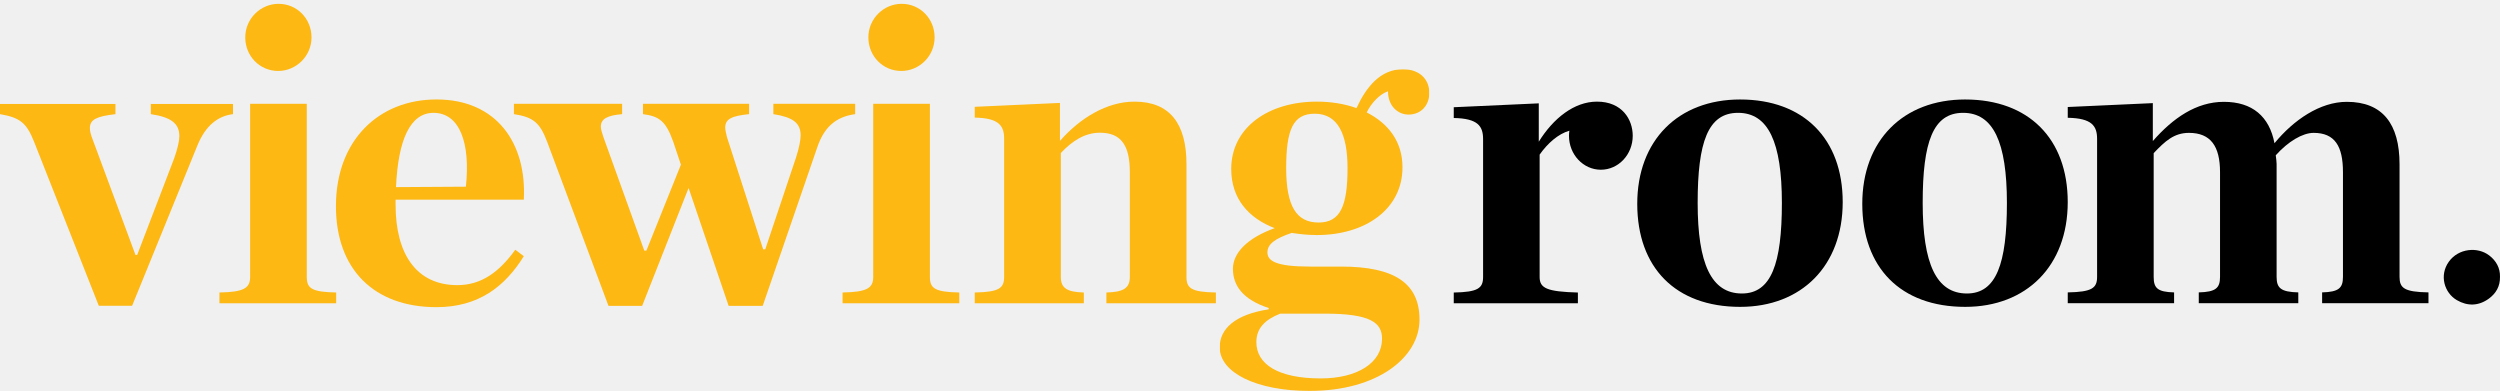
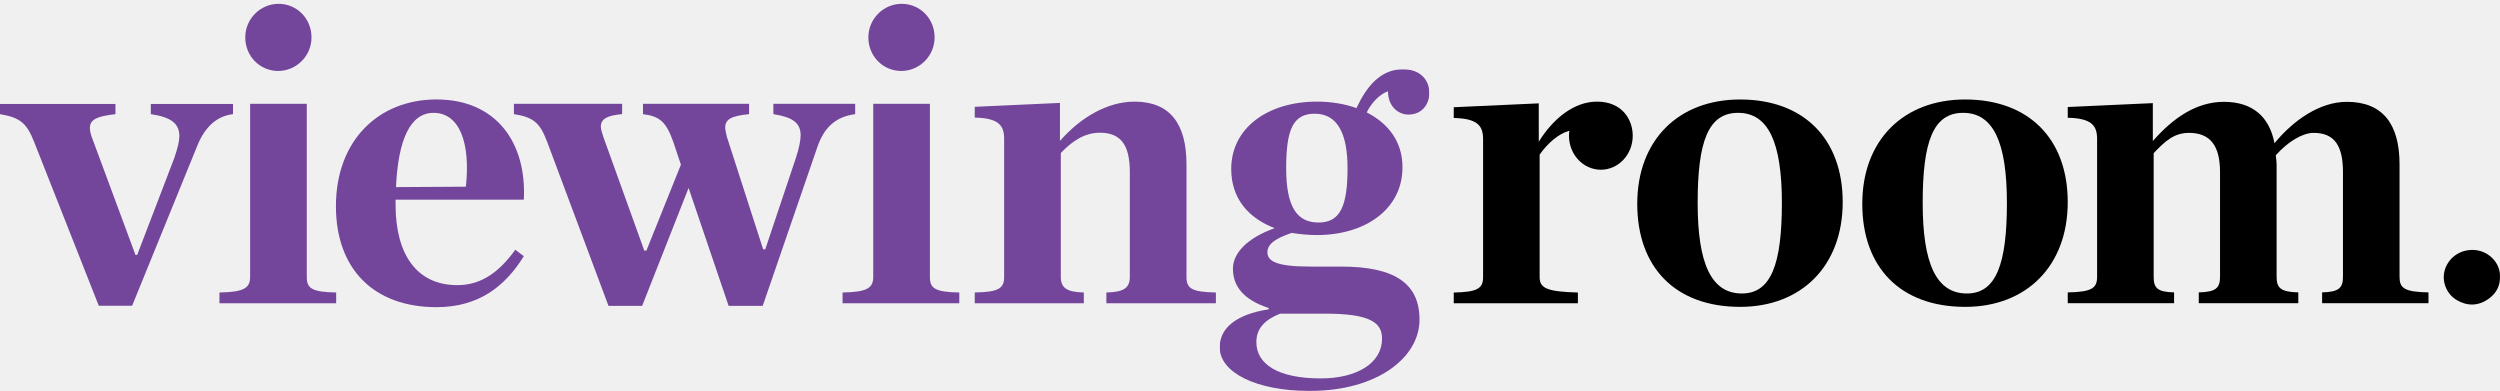
<svg xmlns="http://www.w3.org/2000/svg" xmlns:xlink="http://www.w3.org/1999/xlink" width="328.678" height="51.398" viewBox="0 0 328.678 51.398" version="1.1" id="svg4697">
  <defs id="defs4668">
    <polygon id="path-1" points="0.213,0.369 27.771,0.369 27.771,42.663 27.771,42.663 0.213,42.663 " />
    <polygon id="path-3" points="30.638,26.576 30.638,0.006 0,0.006 0,0.006 0,26.576 " />
    <mask id="mask-2-3" fill="white">
      <use height="100%" width="100%" y="0" x="0" xlink:href="#path-1" id="use5881" />
    </mask>
    <mask id="mask-4-6" fill="white">
      <use height="100%" width="100%" y="0" x="0" xlink:href="#path-3" id="use5887" />
    </mask>
  </defs>
  <g id="Desktop" transform="translate(1.4514706e-4,0.5018711)" style="fill:none;fill-rule:evenodd;stroke:none;stroke-width:1">
    <g id="Desktop---Homepage" transform="translate(-378,-3697)">
      <g id="Viewing-room-logo-header" transform="translate(378,3697)">
        <path d="m 289.074,37.939 c 2.237,-0.057 2.796,-0.567 2.796,-2.04 l 0,-13.774 c 0,-3.401 -1.23,-5.158 -4.082,-5.158 -1.958,0 -3.132,1.077 -4.642,2.664 l 0,16.269 c 0,1.474 0.503,1.984 2.684,2.04 l 0,1.417 -13.981,0 0,-1.417 c 3.187,-0.057 3.858,-0.567 3.858,-2.04 l 0,-18.139 c 0,-1.701 -0.671,-2.721 -3.858,-2.778 l 0,-1.417 11.185,-0.51 0,4.988 c 2.629,-3.004 5.705,-5.158 9.34,-5.158 3.747,0 5.984,1.927 6.655,5.442 2.517,-3.061 5.984,-5.442 9.507,-5.442 4.698,0 6.935,2.891 6.935,8.219 l 0,14.794 c 0,1.474 0.615,1.984 3.803,2.04 l 0,1.417 -13.982,0 0,-1.417 c 2.181,-0.057 2.74,-0.567 2.74,-2.04 l 0,-13.774 c 0,-3.401 -1.062,-5.158 -3.858,-5.158 -1.454,0 -3.356,1.134 -4.978,2.947 0.056,0.51 0.112,0.794 0.112,1.134 l 0,14.851 c 0,1.474 0.559,1.984 2.852,2.04 l 0,1.417 -13.086,0 z" id="Fill-1" style="fill:#000000" />
        <path d="m 328.676,35.905 c 0.025,1.248 -0.543,2.182 -1.466,2.856 -1.334,0.973 -2.794,1.016 -4.206,0.196 -1.631,-0.947 -2.35,-3.246 -1.049,-5.057 1.265,-1.761 3.779,-1.991 5.308,-0.817 0.909,0.698 1.446,1.647 1.414,2.823" id="Fill-3" style="fill:#000000" />
        <path d="m 229.01,38.084 c -4.027,0 -5.817,-3.911 -5.817,-11.904 0,-7.992 1.343,-11.847 5.313,-11.847 3.971,0 5.76,3.854 5.76,11.847 0,7.992 -1.398,11.904 -5.257,11.904 m -0.224,-25.507 c -8.165,0 -13.534,5.385 -13.534,13.718 0,8.389 5.033,13.547 13.534,13.547 8.053,0 13.478,-5.385 13.478,-13.774 0,-8.333 -5.145,-13.49 -13.478,-13.49" id="Fill-5" style="fill:#000000" />
        <path d="m 258.595,38.084 c -4.027,0 -5.817,-3.911 -5.817,-11.904 0,-7.992 1.343,-11.847 5.313,-11.847 3.971,0 5.76,3.854 5.76,11.847 0,7.992 -1.398,11.904 -5.257,11.904 m -0.224,-25.507 c -8.165,0 -13.534,5.385 -13.534,13.718 0,8.389 5.033,13.547 13.534,13.547 8.053,0 13.478,-5.385 13.478,-13.774 0,-8.333 -5.145,-13.49 -13.478,-13.49" id="Fill-7" style="fill:#000000" />
-         <path d="m 128.151,37.952 c 3.193,-0.056 3.864,-0.567 3.864,-2.044 l 0,-18.167 c 0,-1.703 -0.672,-2.725 -3.864,-2.781 l 0,-1.42 11.202,-0.51 0,4.996 c 2.633,-3.009 6.161,-5.166 9.802,-5.166 4.649,0 6.833,2.895 6.833,8.232 l 0,14.817 c 0,1.477 0.616,1.988 3.865,2.044 l 0,1.42 -14.395,0 0,-1.42 c 2.241,-0.056 3.081,-0.567 3.081,-2.044 l 0,-13.796 c 0,-3.463 -1.121,-5.166 -3.921,-5.166 -2.016,0 -3.64,1.078 -5.153,2.668 l 0,16.294 c 0,1.477 0.84,1.988 3.025,2.044 l 0,1.42 -14.339,0 z" id="Fill-9" style="fill:#fdb813" />
+         <path d="m 128.151,37.952 c 3.193,-0.056 3.864,-0.567 3.864,-2.044 l 0,-18.167 c 0,-1.703 -0.672,-2.725 -3.864,-2.781 l 0,-1.42 11.202,-0.51 0,4.996 c 2.633,-3.009 6.161,-5.166 9.802,-5.166 4.649,0 6.833,2.895 6.833,8.232 l 0,14.817 c 0,1.477 0.616,1.988 3.865,2.044 l 0,1.42 -14.395,0 0,-1.42 c 2.241,-0.056 3.081,-0.567 3.081,-2.044 l 0,-13.796 c 0,-3.463 -1.121,-5.166 -3.921,-5.166 -2.016,0 -3.64,1.078 -5.153,2.668 l 0,16.294 c 0,1.477 0.84,1.988 3.025,2.044 l 0,1.42 -14.339,0 z" id="Fill-9" style="fill:#73459B" />
        <g id="Group-13" transform="translate(160.1456,8.232087)">
          <mask id="mask-2" fill="white">
            <use xlink:href="#path-1" id="use4675" x="0" y="0" width="100%" height="100%" />
          </mask>
          <g id="Clip-12" />
-           <path d="m 17.016,13.369 c 0,-4.485 -1.288,-7.153 -4.313,-7.153 -2.856,0 -3.753,2.1 -3.753,7.153 0,4.996 1.344,7.153 4.257,7.153 2.856,0 3.809,-2.157 3.809,-7.153 m 4.537,22.425 c 0,-2.101 -1.512,-3.293 -7.506,-3.293 l -5.881,0 c -2.016,0.795 -3.136,1.93 -3.136,3.747 0,2.895 2.856,4.769 8.457,4.769 4.817,0 8.066,-2.044 8.066,-5.223 M 18.192,5.478 c 1.288,-2.782 3.137,-5.109 6.105,-5.109 2.241,0 3.473,1.362 3.473,3.122 0,1.533 -1.008,2.839 -2.745,2.839 -1.345,0 -2.689,-1.079 -2.689,-3.066 C 21.217,3.662 20.152,4.797 19.536,6.046 c 2.801,1.419 4.705,3.803 4.705,7.21 0,5.507 -4.873,8.913 -11.259,8.913 -1.12,0 -2.24,-0.114 -3.305,-0.283 -2.184,0.738 -3.193,1.476 -3.193,2.554 0,1.135 1.121,1.873 5.601,1.873 l 4.089,0 c 7.058,0 10.305,2.215 10.305,6.983 0,4.939 -5.488,9.367 -14.451,9.367 -6.945,0 -11.818,-2.384 -11.818,-5.734 0,-2.441 2.016,-4.314 6.441,-4.996 l 0,-0.17 C 3.181,30.628 1.949,28.755 1.949,26.597 c 0,-2.044 1.849,-4.031 5.489,-5.336 -3.416,-1.306 -5.713,-3.861 -5.713,-7.778 0,-5.45 4.873,-8.856 11.258,-8.856 1.848,0 3.641,0.284 5.209,0.852" id="Fill-11" mask="url(#mask-2)" style="fill:#fdb813" />
+           <path d="m 17.016,13.369 c 0,-4.485 -1.288,-7.153 -4.313,-7.153 -2.856,0 -3.753,2.1 -3.753,7.153 0,4.996 1.344,7.153 4.257,7.153 2.856,0 3.809,-2.157 3.809,-7.153 m 4.537,22.425 c 0,-2.101 -1.512,-3.293 -7.506,-3.293 l -5.881,0 c -2.016,0.795 -3.136,1.93 -3.136,3.747 0,2.895 2.856,4.769 8.457,4.769 4.817,0 8.066,-2.044 8.066,-5.223 M 18.192,5.478 c 1.288,-2.782 3.137,-5.109 6.105,-5.109 2.241,0 3.473,1.362 3.473,3.122 0,1.533 -1.008,2.839 -2.745,2.839 -1.345,0 -2.689,-1.079 -2.689,-3.066 C 21.217,3.662 20.152,4.797 19.536,6.046 c 2.801,1.419 4.705,3.803 4.705,7.21 0,5.507 -4.873,8.913 -11.259,8.913 -1.12,0 -2.24,-0.114 -3.305,-0.283 -2.184,0.738 -3.193,1.476 -3.193,2.554 0,1.135 1.121,1.873 5.601,1.873 l 4.089,0 c 7.058,0 10.305,2.215 10.305,6.983 0,4.939 -5.488,9.367 -14.451,9.367 -6.945,0 -11.818,-2.384 -11.818,-5.734 0,-2.441 2.016,-4.314 6.441,-4.996 l 0,-0.17 C 3.181,30.628 1.949,28.755 1.949,26.597 c 0,-2.044 1.849,-4.031 5.489,-5.336 -3.416,-1.306 -5.713,-3.861 -5.713,-7.778 0,-5.45 4.873,-8.856 11.258,-8.856 1.848,0 3.641,0.284 5.209,0.852" id="Fill-11" mask="url(#mask-2)" style="fill:#73459B" />
        </g>
-         <path d="m 52.063,24.099 9.186,-0.057 c 0.616,-5.677 -0.784,-9.708 -4.257,-9.708 -3.024,0 -4.649,3.463 -4.929,9.765 m -7.897,2.498 c 0,-8.629 5.601,-14.023 13.219,-14.023 7.897,0 11.874,5.734 11.482,13.171 l -16.859,0 0,0.625 0,0.057 c 0,6.472 2.744,10.559 8.121,10.559 3.136,0 5.489,-1.704 7.617,-4.655 l 1.12,0.851 c -2.464,3.974 -5.937,6.699 -11.482,6.699 -8.178,0 -13.219,-4.939 -13.219,-13.285" id="Fill-14" style="fill:#fdb813" />
-         <path d="m 88.512,18.138 c -0.952,-2.668 -1.792,-3.35 -3.977,-3.633 l 0,-1.363 13.947,0 0,1.363 c -2.24,0.227 -3.136,0.624 -3.136,1.76 0,0.34 0.112,0.738 0.224,1.249 l 4.761,14.76 0.28,0 4.033,-12.036 c 0.448,-1.362 0.616,-2.384 0.616,-2.952 0,-1.647 -1.064,-2.385 -3.585,-2.782 l 0,-1.363 10.754,0 0,1.363 c -2.521,0.34 -4.089,1.703 -4.985,4.371 l -7.169,20.835 -4.481,0 -5.265,-15.499 -6.105,15.499 -4.425,0 -8.066,-21.573 c -0.952,-2.498 -1.792,-3.236 -4.368,-3.633 l 0,-1.363 14.227,0 0,1.363 c -1.96,0.17 -2.801,0.624 -2.801,1.646 0,0.341 0.168,0.852 0.336,1.363 l 5.377,14.931 0.28,0 4.537,-11.297 z" id="Fill-16" style="fill:#fdb813" />
+         <path d="m 52.063,24.099 9.186,-0.057 c 0.616,-5.677 -0.784,-9.708 -4.257,-9.708 -3.024,0 -4.649,3.463 -4.929,9.765 m -7.897,2.498 c 0,-8.629 5.601,-14.023 13.219,-14.023 7.897,0 11.874,5.734 11.482,13.171 l -16.859,0 0,0.625 0,0.057 c 0,6.472 2.744,10.559 8.121,10.559 3.136,0 5.489,-1.704 7.617,-4.655 l 1.12,0.851 c -2.464,3.974 -5.937,6.699 -11.482,6.699 -8.178,0 -13.219,-4.939 -13.219,-13.285" id="Fill-14" style="fill:#73459B" />
+         <path d="m 88.512,18.138 c -0.952,-2.668 -1.792,-3.35 -3.977,-3.633 l 0,-1.363 13.947,0 0,1.363 c -2.24,0.227 -3.136,0.624 -3.136,1.76 0,0.34 0.112,0.738 0.224,1.249 l 4.761,14.76 0.28,0 4.033,-12.036 c 0.448,-1.362 0.616,-2.384 0.616,-2.952 0,-1.647 -1.064,-2.385 -3.585,-2.782 l 0,-1.363 10.754,0 0,1.363 c -2.521,0.34 -4.089,1.703 -4.985,4.371 l -7.169,20.835 -4.481,0 -5.265,-15.499 -6.105,15.499 -4.425,0 -8.066,-21.573 c -0.952,-2.498 -1.792,-3.236 -4.368,-3.633 l 0,-1.363 14.227,0 0,1.363 c -1.96,0.17 -2.801,0.624 -2.801,1.646 0,0.341 0.168,0.852 0.336,1.363 l 5.377,14.931 0.28,0 4.537,-11.297 z" id="Fill-16" style="fill:#73459B" />
        <g id="Group-20" transform="translate(0,13.13593)">
          <mask id="mask-4" fill="white">
            <use xlink:href="#path-3" id="use4683" x="0" y="0" width="100%" height="100%" />
          </mask>
          <g id="Clip-19" />
-           <path d="M 4.481,5.003 C 3.472,2.448 2.576,1.823 -1.4514706e-4,1.369 l 0,-1.363 15.179,0 0,1.363 c -2.408,0.283 -3.361,0.681 -3.361,1.816 0,0.341 0.056,0.625 0.224,1.136 l 5.769,15.555 0.224,0 4.873,-12.717 C 23.357,5.854 23.581,4.889 23.581,4.264 c 0,-1.646 -1.065,-2.498 -3.753,-2.895 l 0,-1.363 10.81,0 0,1.363 C 28.678,1.596 27.053,2.845 25.989,5.4 l -8.626,21.175 -4.369,0 z" id="Fill-18" mask="url(#mask-4)" style="fill:#fdb813" />
+           <path d="M 4.481,5.003 C 3.472,2.448 2.576,1.823 -1.4514706e-4,1.369 l 0,-1.363 15.179,0 0,1.363 c -2.408,0.283 -3.361,0.681 -3.361,1.816 0,0.341 0.056,0.625 0.224,1.136 l 5.769,15.555 0.224,0 4.873,-12.717 C 23.357,5.854 23.581,4.889 23.581,4.264 c 0,-1.646 -1.065,-2.498 -3.753,-2.895 l 0,-1.363 10.81,0 0,1.363 C 28.678,1.596 27.053,2.845 25.989,5.4 l -8.626,21.175 -4.369,0 z" id="Fill-18" mask="url(#mask-4)" style="fill:#73459B" />
        </g>
        <path d="m 209.962,12.859 c -3.018,0 -5.757,2.21 -7.657,5.269 l 0,-5.042 -11.179,0.51 0,1.416 c 3.186,0.057 3.857,1.076 3.857,2.776 l 0,18.129 c 0,1.473 -0.671,1.983 -3.857,2.04 l 0,1.416 16.321,0 0,-1.416 c -4.08,-0.113 -5.03,-0.567 -5.03,-2.04 l 0,-16.089 c 1.044,-1.49 2.45,-2.732 3.91,-3.145 -0.031,0.218 -0.052,0.439 -0.052,0.666 0,2.466 1.876,4.464 4.191,4.464 2.315,0 4.191,-1.998 4.191,-4.464 0,-2.134 -1.389,-4.489 -4.695,-4.489" id="Fill-21" style="fill:#000000" />
-         <path d="m 114.165,4.414 c 0,-2.458 2.006,-4.413 4.381,-4.413 2.427,0 4.328,1.956 4.328,4.413 0,2.458 -2.006,4.413 -4.381,4.413 -2.427,0 -4.328,-1.956 -4.328,-4.413" id="Fill-23" style="fill:#fdb813" />
-         <path d="m 122.254,35.908 0,-22.765 -7.449,0 0,22.452 0,0.313 c 0,1.477 -0.84,1.988 -4.033,2.044 l 0,1.419 15.347,0 0,-1.419 c -3.249,-0.056 -3.865,-0.567 -3.865,-2.044" id="Fill-25" style="fill:#fdb813" />
-         <path d="m 32.244,4.414 c 0,-2.458 2.006,-4.413 4.381,-4.413 2.427,0 4.328,1.956 4.328,4.413 0,2.458 -2.006,4.413 -4.381,4.413 -2.427,0 -4.328,-1.956 -4.328,-4.413" id="Fill-27" style="fill:#fdb813" />
-         <path d="m 40.333,35.908 0,-22.765 -7.449,0 0,22.452 0,0.313 c 0,1.477 -0.84,1.988 -4.033,2.044 l 0,1.419 15.347,0 0,-1.419 c -3.249,-0.056 -3.865,-0.567 -3.865,-2.044" id="Fill-29" style="fill:#fdb813" />
+         <path d="m 114.165,4.414 c 0,-2.458 2.006,-4.413 4.381,-4.413 2.427,0 4.328,1.956 4.328,4.413 0,2.458 -2.006,4.413 -4.381,4.413 -2.427,0 -4.328,-1.956 -4.328,-4.413" id="Fill-23" style="fill:#73459B" />
+         <path d="m 122.254,35.908 0,-22.765 -7.449,0 0,22.452 0,0.313 c 0,1.477 -0.84,1.988 -4.033,2.044 l 0,1.419 15.347,0 0,-1.419 c -3.249,-0.056 -3.865,-0.567 -3.865,-2.044" id="Fill-25" style="fill:#73459B" />
+         <path d="m 32.244,4.414 c 0,-2.458 2.006,-4.413 4.381,-4.413 2.427,0 4.328,1.956 4.328,4.413 0,2.458 -2.006,4.413 -4.381,4.413 -2.427,0 -4.328,-1.956 -4.328,-4.413" id="Fill-27" style="fill:#73459B" />
+         <path d="m 40.333,35.908 0,-22.765 -7.449,0 0,22.452 0,0.313 c 0,1.477 -0.84,1.988 -4.033,2.044 l 0,1.419 15.347,0 0,-1.419 c -3.249,-0.056 -3.865,-0.567 -3.865,-2.044" id="Fill-29" style="fill:#73459B" />
      </g>
    </g>
  </g>
</svg>
